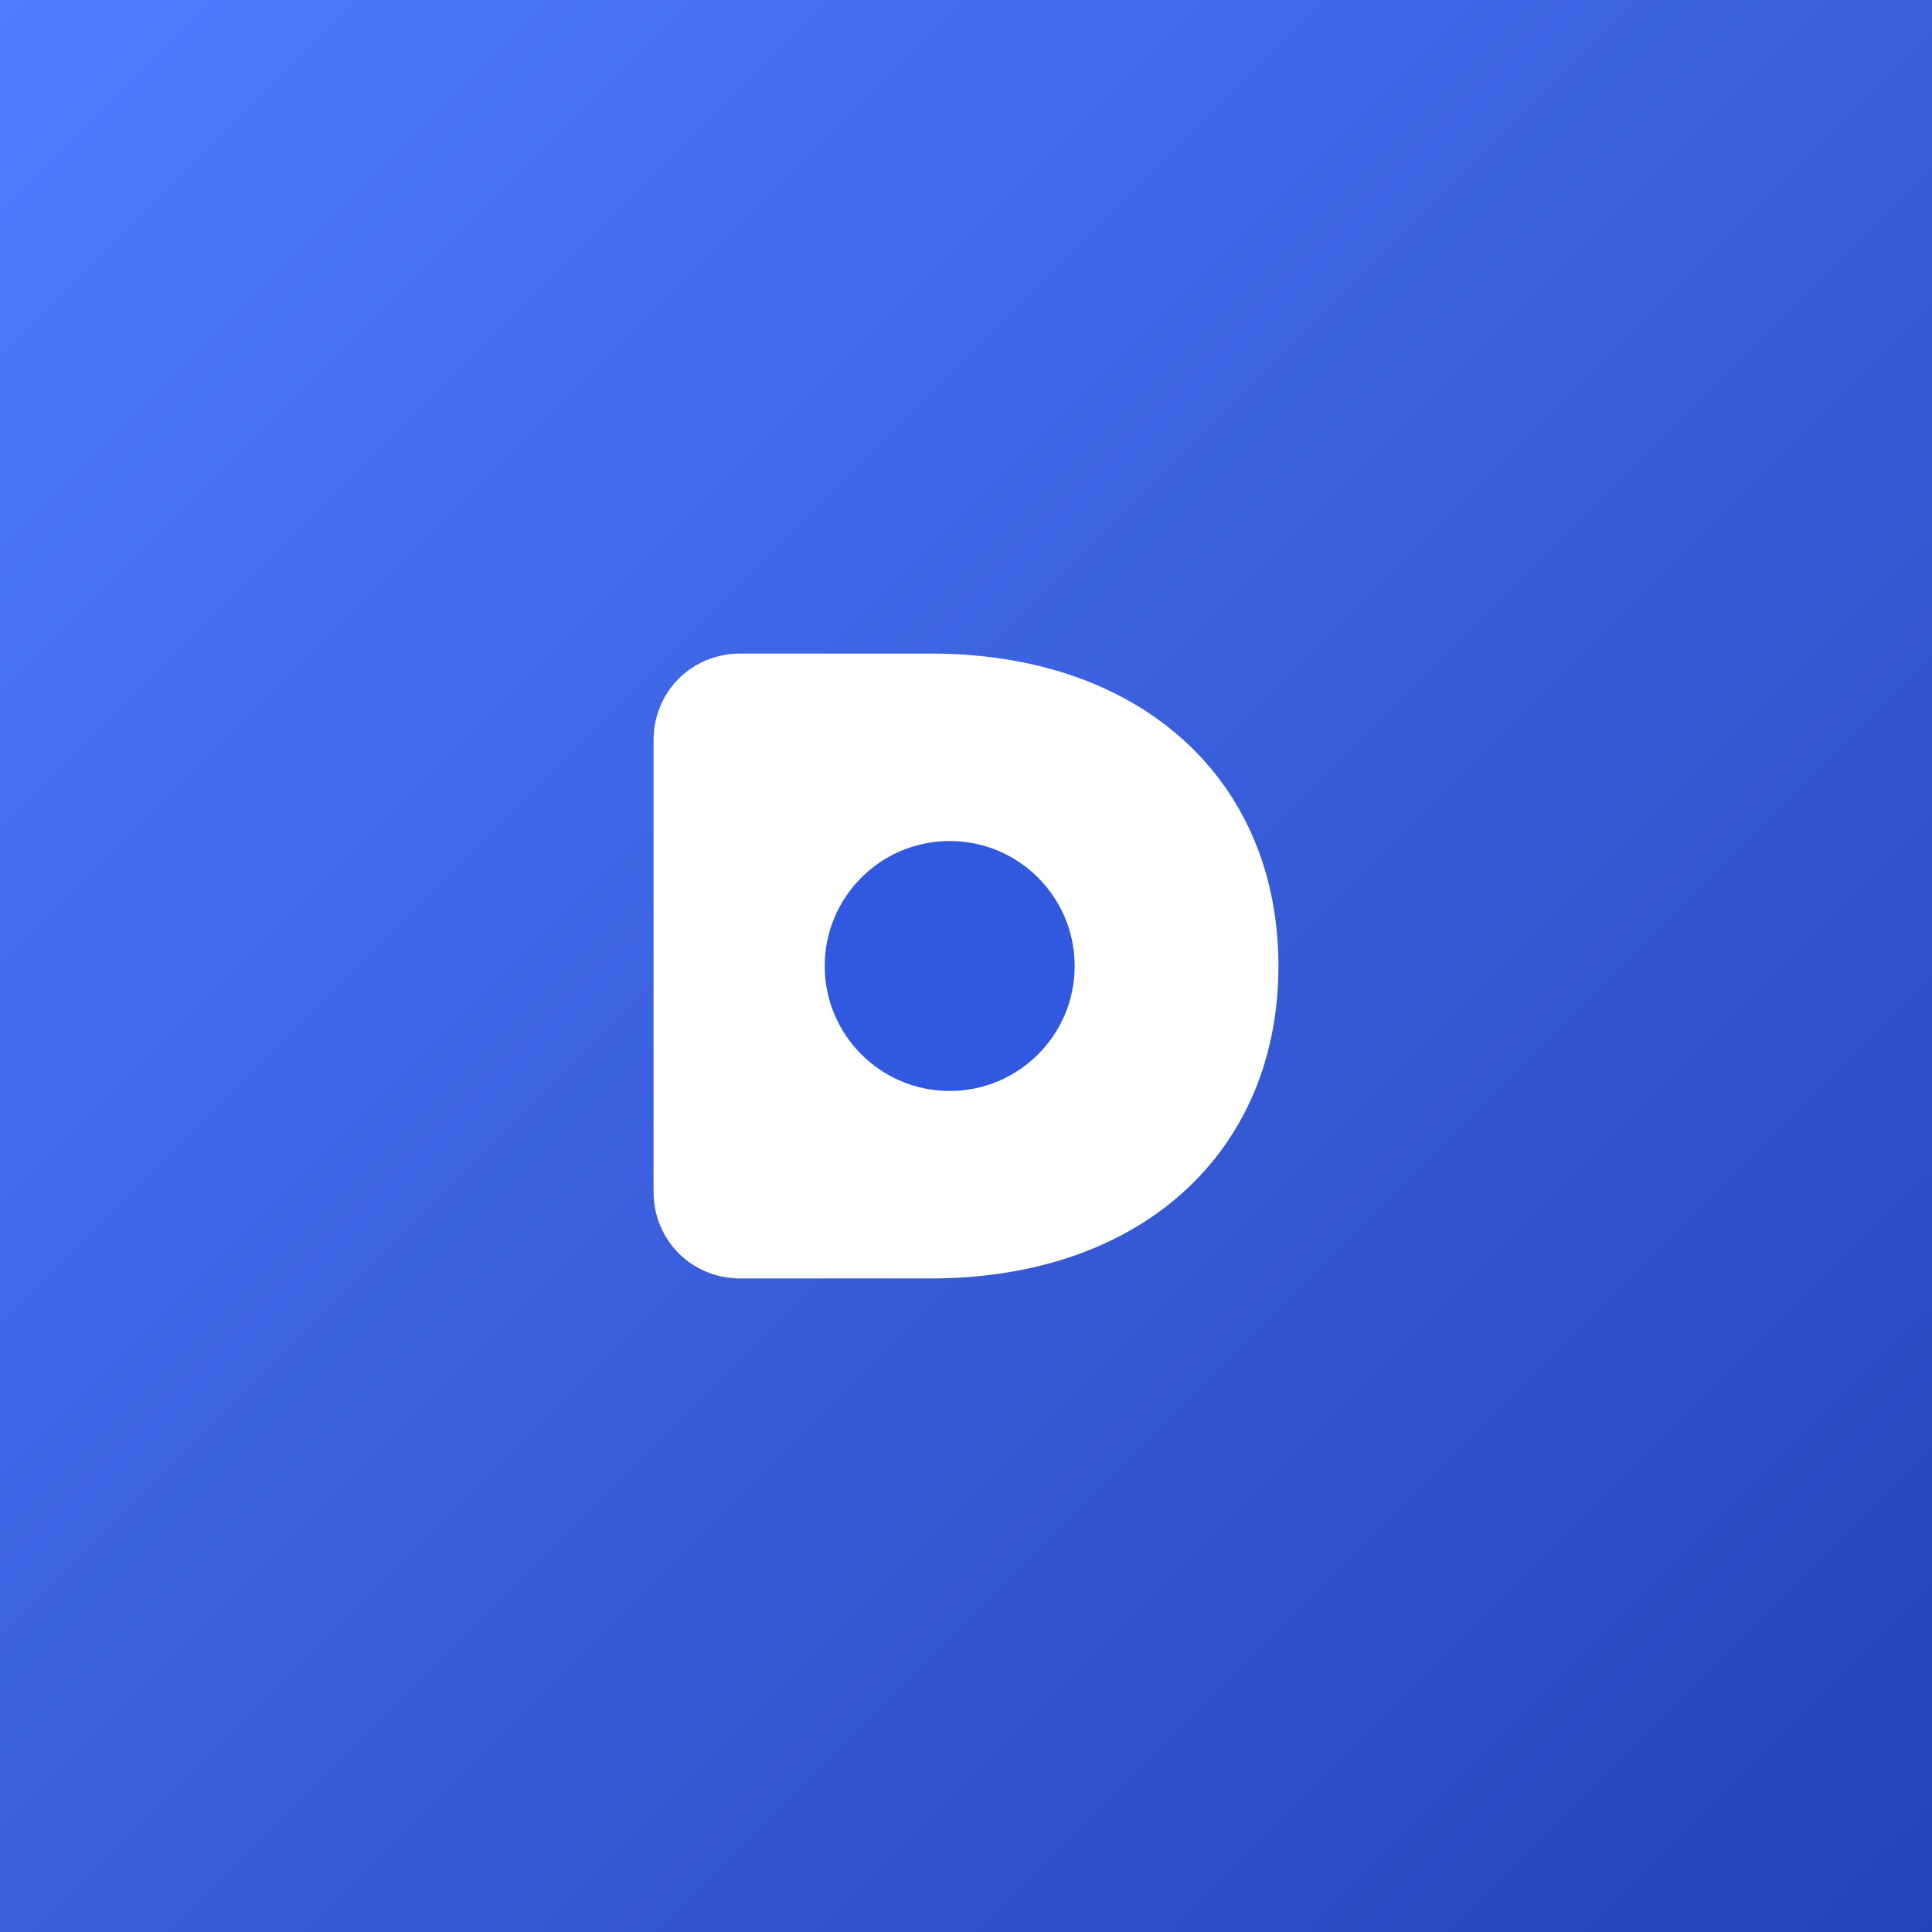
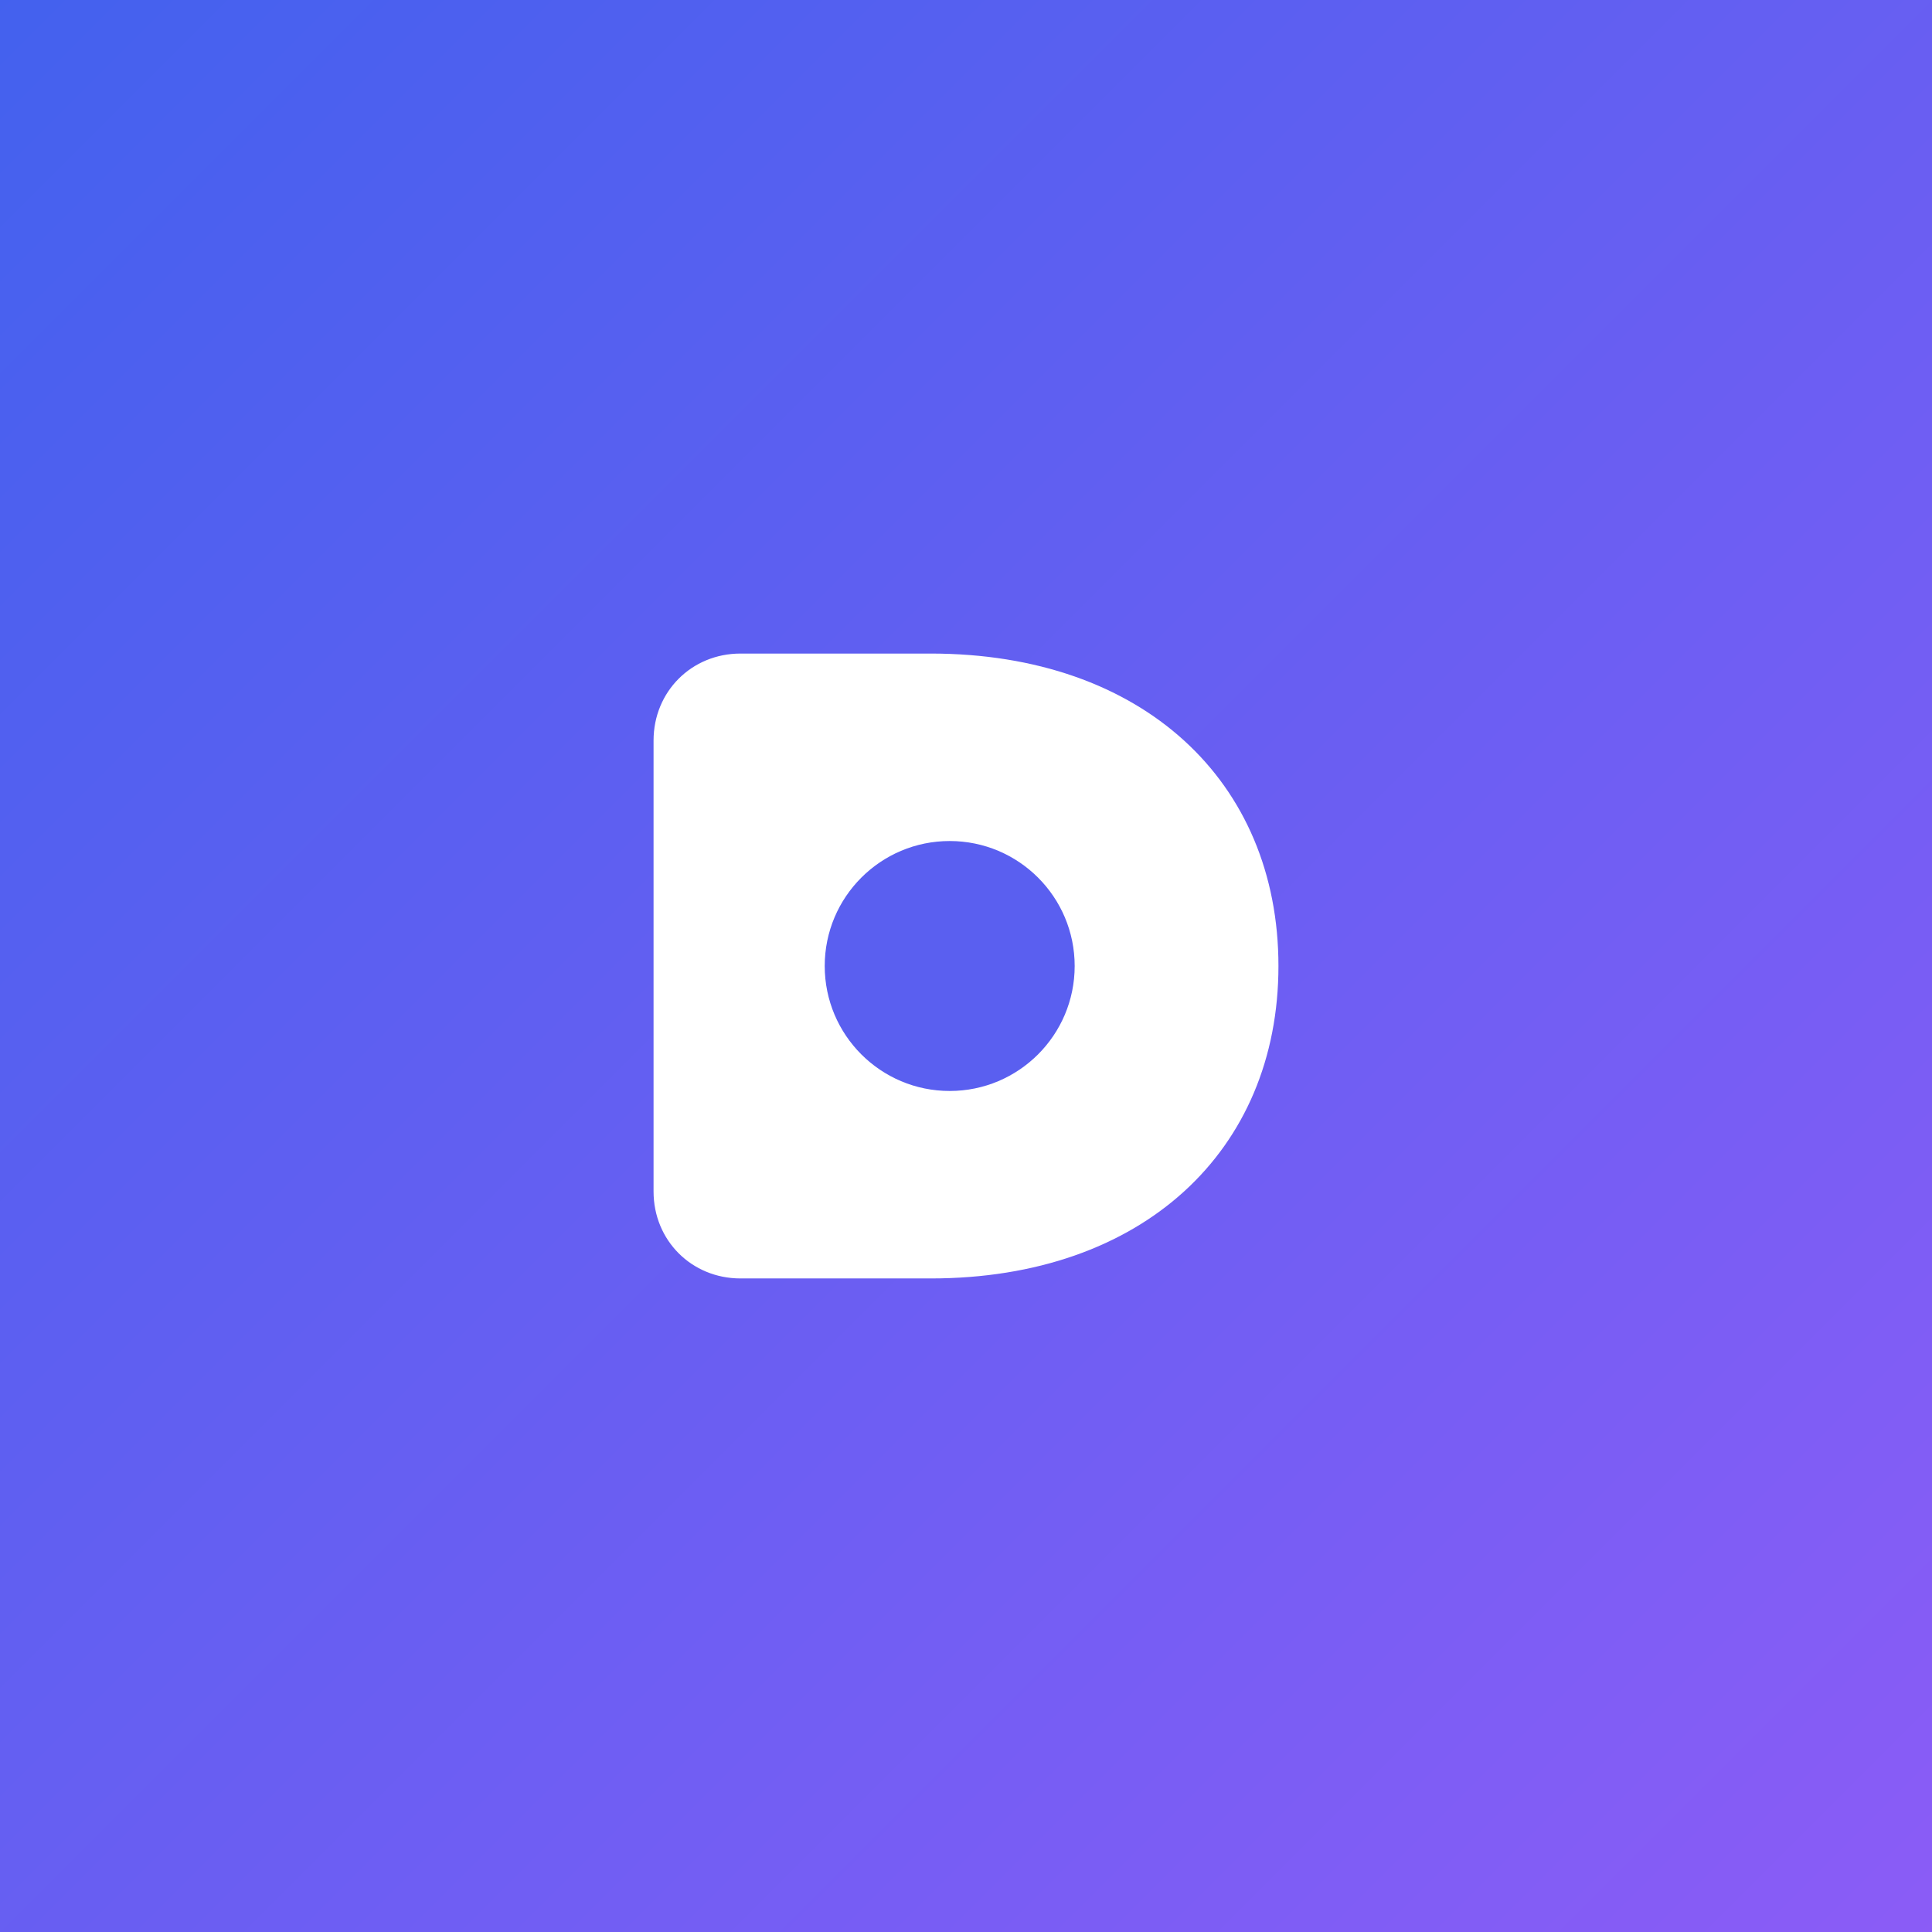
<svg xmlns="http://www.w3.org/2000/svg" viewBox="0 0 512 512">
  <defs>
    <linearGradient id="g" x1="0" y1="0" x2="1" y2="1">
-       <stop offset="0" stop-color="#4f7cff" />
-       <stop offset="1" stop-color="#2442b8" />
+       <stop offset="0" stop-color="#4361ee" />
+       <stop offset="1" stop-color="#8b5cf6" />
    </linearGradient>
  </defs>
  <rect width="512" height="512" fill="url(#g)" />
  <g transform="translate(256 256) scale(.72) translate(-256 -256)">
    <path d="M141 173c0-18 14-32 32-32h70c78 0 128 47 128 115s-50 115-128 115h-70c-18 0-32-14-32-32z" fill="#fff" />
-     <circle cx="250" cy="256" r="46" fill="#3159e0" />
+     <circle cx="250" cy="256" r="46" fill="#5a5ff0" />
  </g>
</svg>
